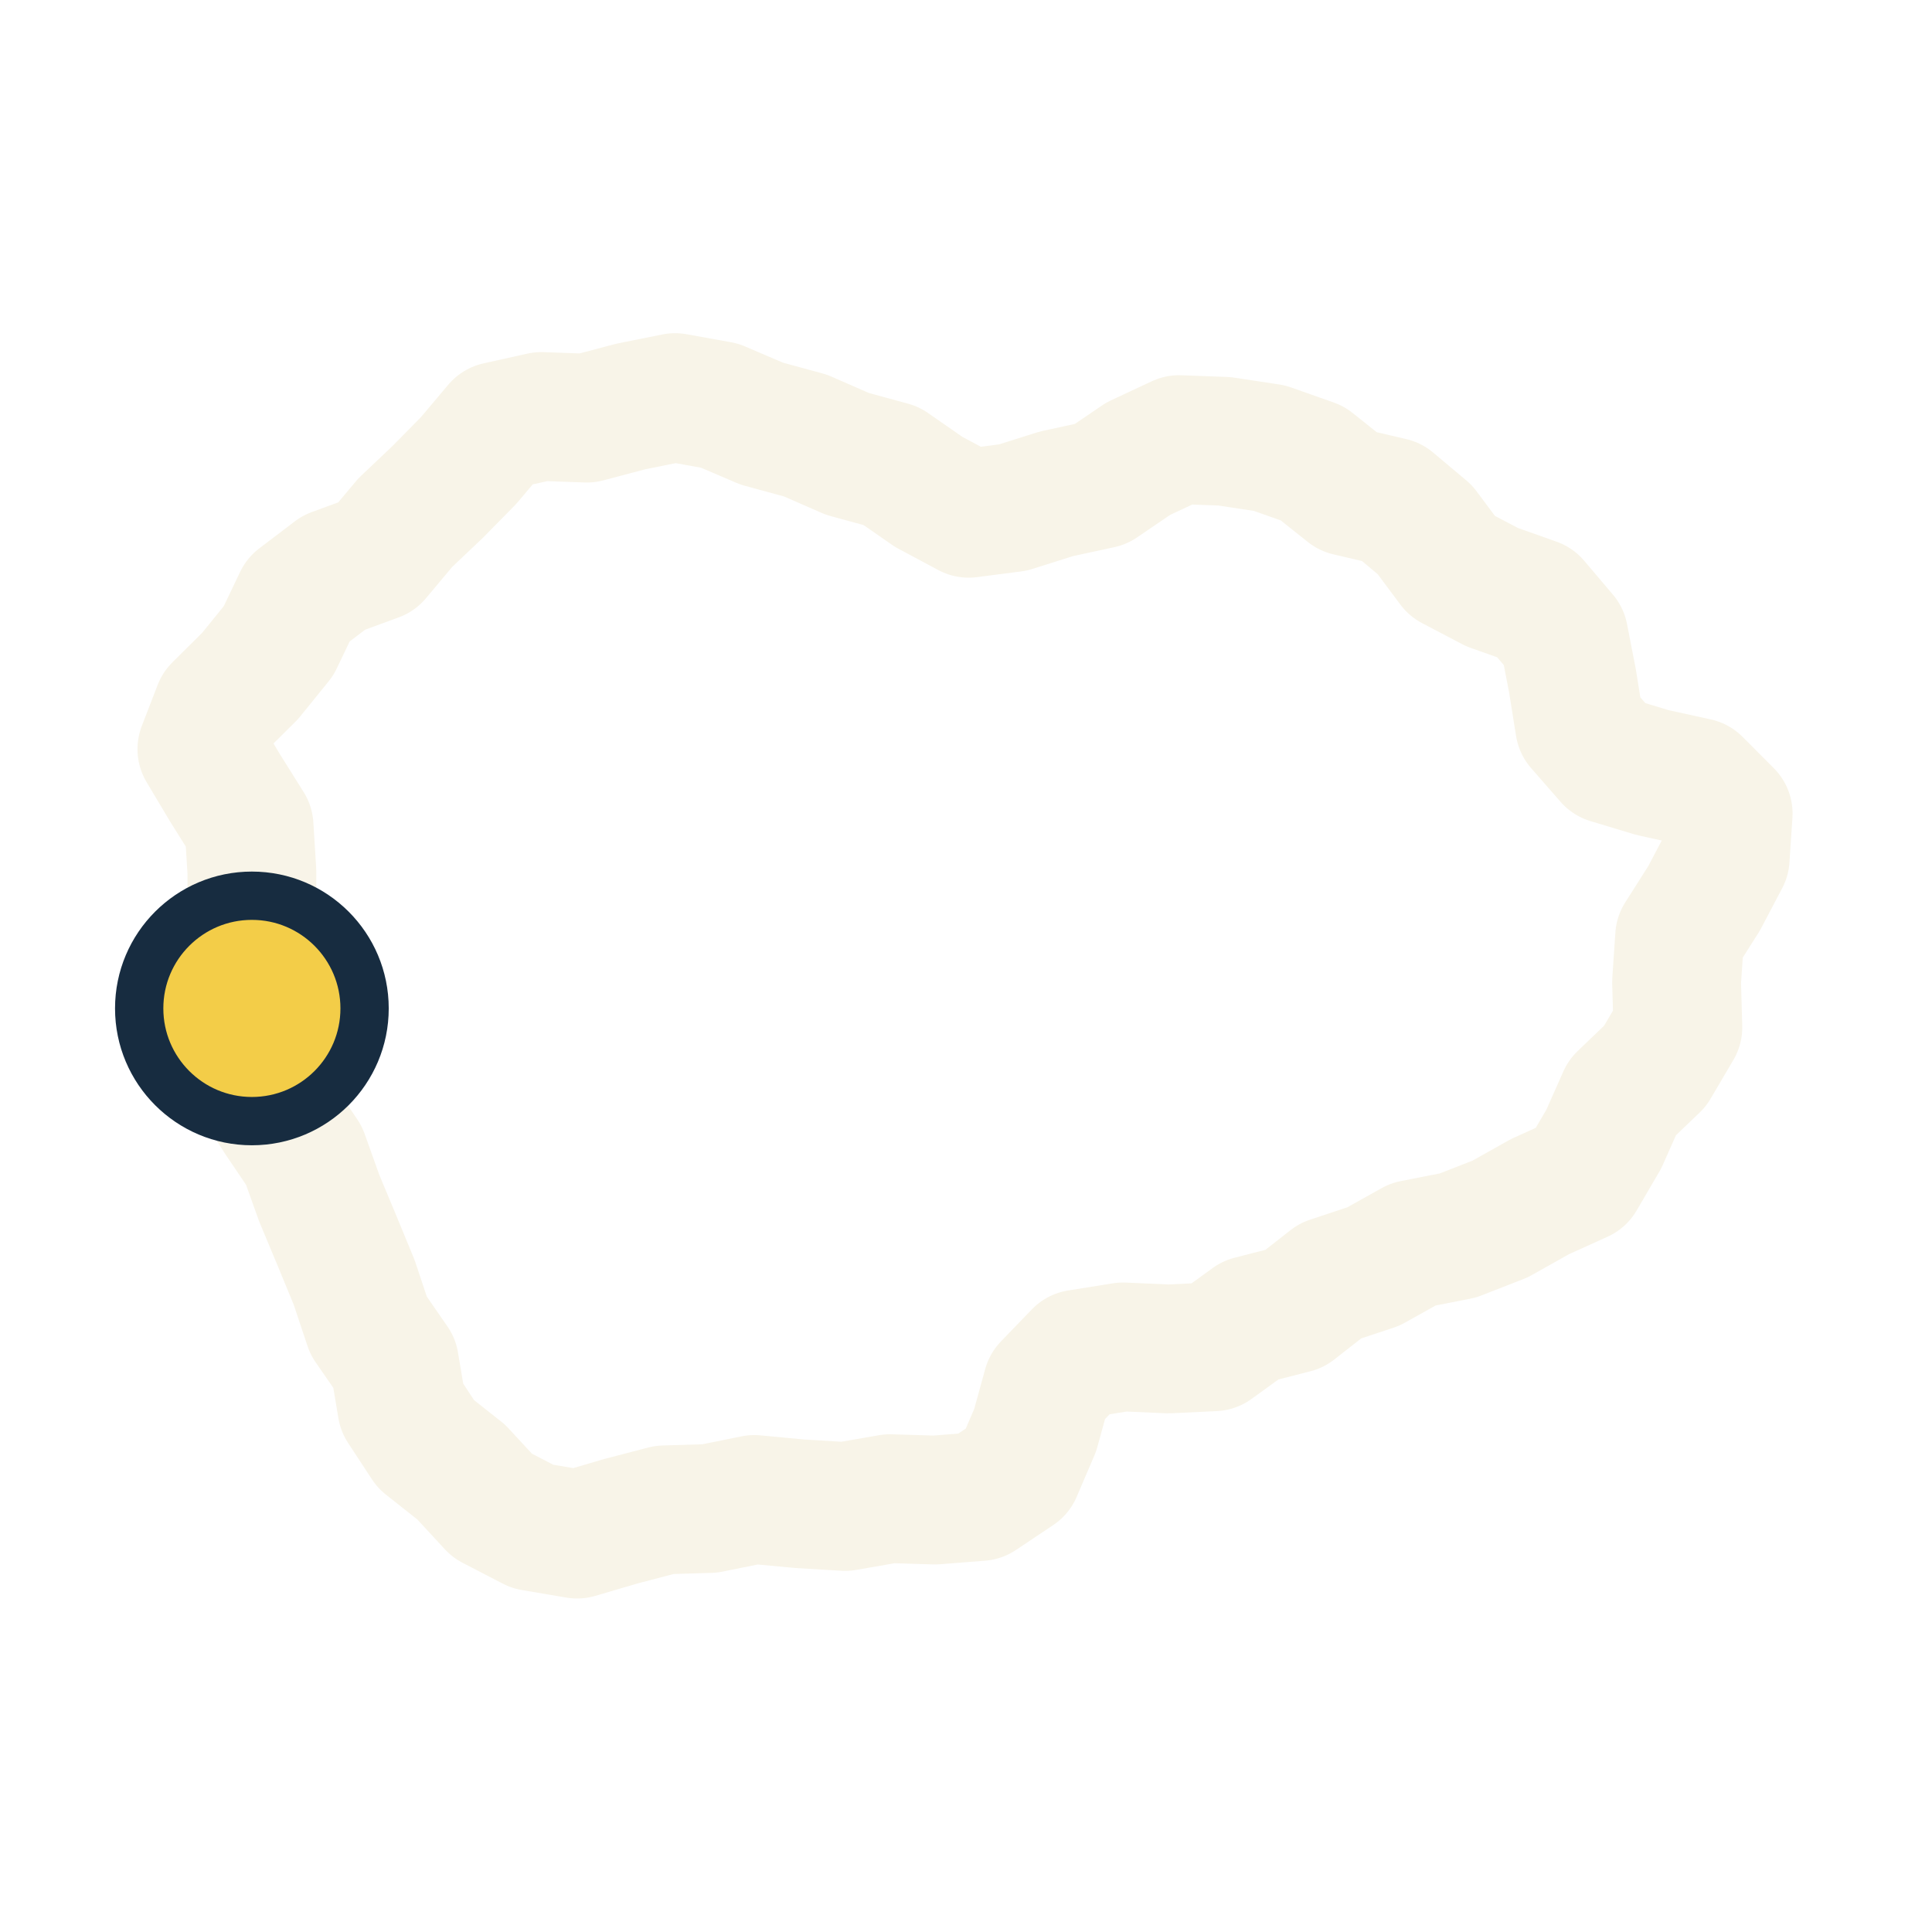
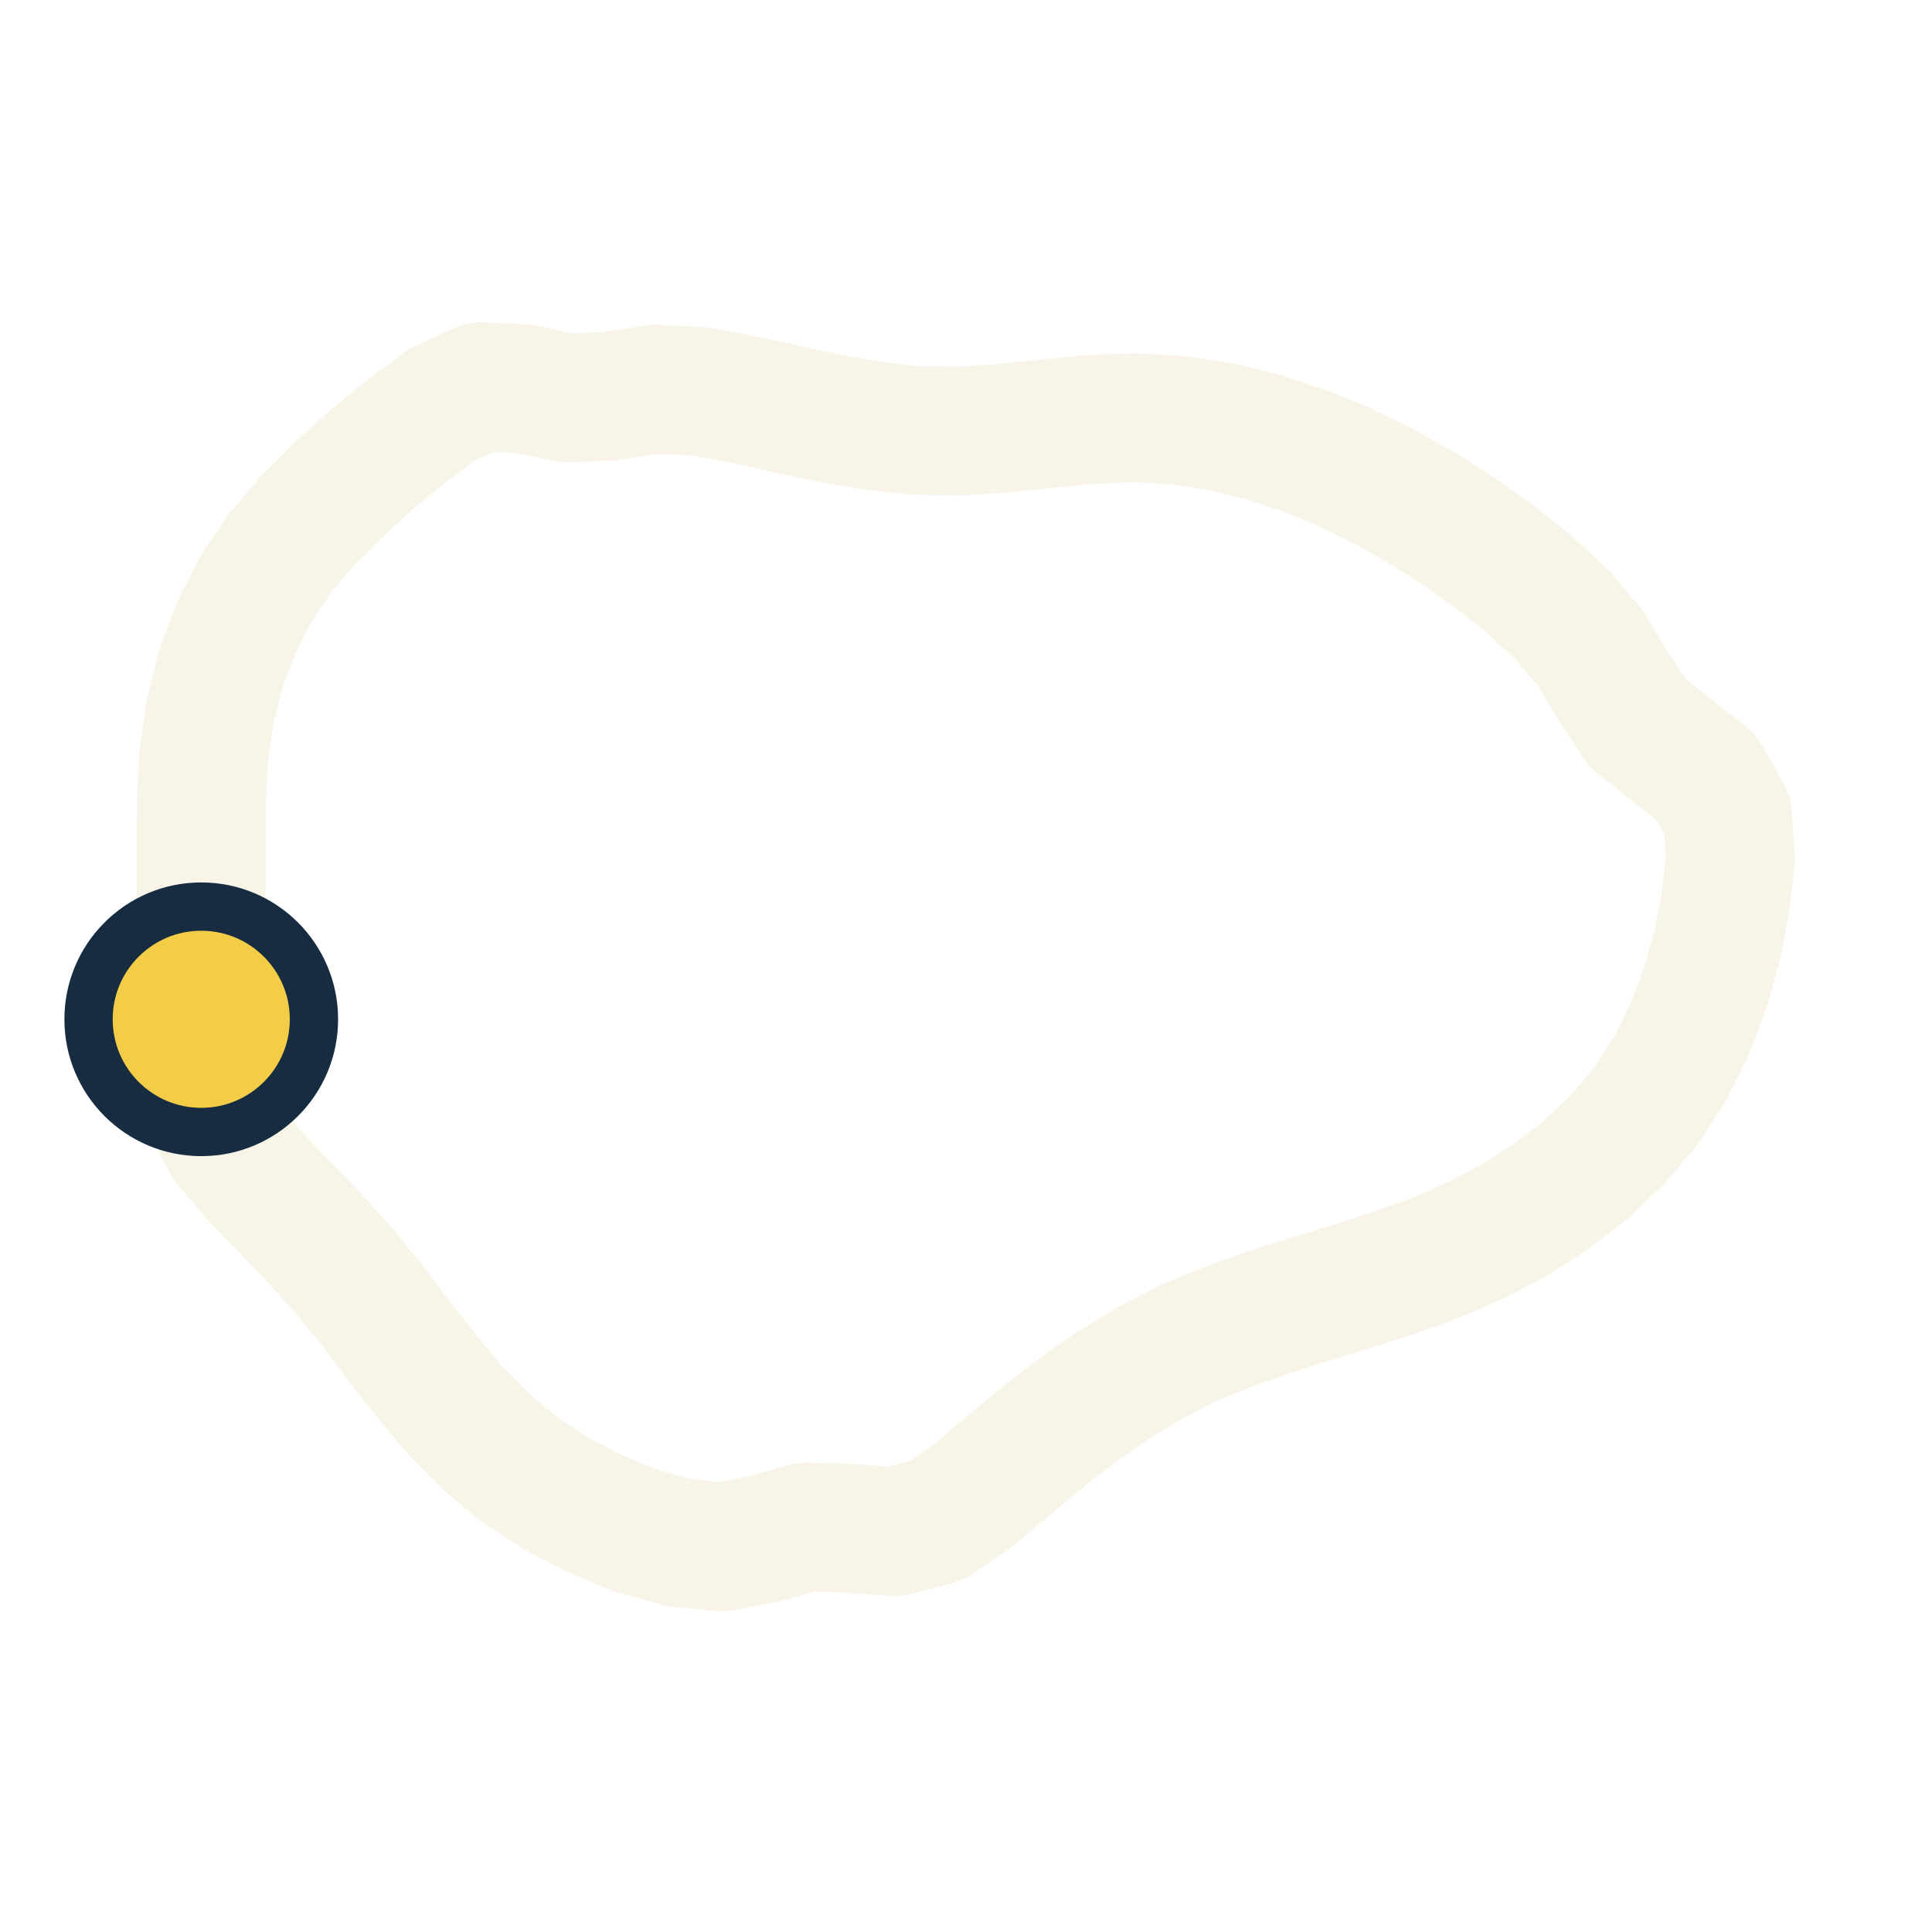
<svg xmlns="http://www.w3.org/2000/svg" width="64" height="64" viewBox="0 0 24 24">
  <g fill="none" stroke="#F8F4E8" stroke-width="1.6" stroke-linecap="round" stroke-linejoin="round">
-     <path d="M3.129,12.527 L3.129,11.961 L3.129,11.394 L3.129,10.827 L3.094,10.264 L2.795,9.787 L2.508,9.306 L2.705,8.796 L3.107,8.397 L3.461,7.960 L3.705,7.449 L4.147,7.113 L4.678,6.918 L5.034,6.493 L5.434,6.114 L5.821,5.721 L6.180,5.295 L6.724,5.174 L7.290,5.194 L7.834,5.050 L8.386,4.939 L8.940,5.039 L9.461,5.262 L10.007,5.411 L10.526,5.638 L11.071,5.787 L11.536,6.110 L12.033,6.376 L12.583,6.305 L13.121,6.135 L13.674,6.015 L14.140,5.698 L14.647,5.461 L15.211,5.482 L15.771,5.567 L16.303,5.755 L16.745,6.107 L17.288,6.234 L17.701,6.581 L18.037,7.032 L18.536,7.294 L19.069,7.483 L19.426,7.904 L19.534,8.459 L19.623,9.016 L19.988,9.434 L20.528,9.597 L21.080,9.718 L21.468,10.107 L21.431,10.661 L21.168,11.161 L20.865,11.638 L20.827,12.198 L20.843,12.762 L20.560,13.243 L20.152,13.634 L19.923,14.150 L19.640,14.634 L19.128,14.866 L18.635,15.143 L18.110,15.348 L17.555,15.457 L17.061,15.733 L16.525,15.911 L16.081,16.259 L15.535,16.399 L15.078,16.730 L14.516,16.757 L13.950,16.732 L13.394,16.821 L13.010,17.219 L12.860,17.764 L12.639,18.280 L12.175,18.590 L11.615,18.634 L11.055,18.617 L10.498,18.714 L9.933,18.680 L9.370,18.627 L8.817,18.739 L8.254,18.756 L7.710,18.898 L7.169,19.057 L6.615,18.963 L6.114,18.703 L5.731,18.288 L5.290,17.939 L4.993,17.486 L4.900,16.932 L4.579,16.468 L4.400,15.931 L4.184,15.407 L3.966,14.885 L3.776,14.354 L3.469,13.900 L3.170,13.434 L3.129,12.870 Z" />
-     <circle cx="3.129" cy="12.527" r="1.4" fill="#F3CD48" stroke="#172c40" stroke-width=".6" />
+     <path d="M2.500,12.662 L2.500,12.116 L2.500,11.570 L2.500,11.024 L2.500,10.478 L2.502,9.932 L2.530,9.388 L2.609,8.848 L2.741,8.318 L2.929,7.806 L3.175,7.320 L3.481,6.868 L3.835,6.453 L4.221,6.067 L4.627,5.702 L5.048,5.355 L5.486,5.030 L5.978,4.803 L6.519,4.829 L7.052,4.946 L7.593,4.919 L8.132,4.835 L8.676,4.860 L9.212,4.958 L9.746,5.076 L10.279,5.190 L10.817,5.285 L11.359,5.346 L11.904,5.355 L12.449,5.321 L12.992,5.265 L13.535,5.212 L14.080,5.189 L14.625,5.218 L15.164,5.300 L15.694,5.430 L16.212,5.601 L16.717,5.809 L17.206,6.050 L17.681,6.319 L18.141,6.613 L18.585,6.930 L19.011,7.272 L19.410,7.643 L19.762,8.059 L20.043,8.527 L20.341,8.982 L20.768,9.320 L21.197,9.656 L21.459,10.127 L21.496,10.669 L21.435,11.211 L21.330,11.747 L21.183,12.272 L20.991,12.782 L20.749,13.271 L20.453,13.729 L20.103,14.147 L19.709,14.524 L19.279,14.858 L18.820,15.152 L18.337,15.407 L17.837,15.623 L17.324,15.809 L16.805,15.977 L16.283,16.137 L15.763,16.302 L15.248,16.484 L14.745,16.695 L14.261,16.945 L13.795,17.231 L13.349,17.544 L12.919,17.880 L12.500,18.231 L12.082,18.581 L11.634,18.891 L11.112,19.028 L10.569,18.987 L10.025,18.968 L9.501,19.114 L8.967,19.215 L8.426,19.162 L7.901,19.014 L7.397,18.808 L6.914,18.556 L6.457,18.257 L6.037,17.909 L5.655,17.519 L5.304,17.102 L4.970,16.670 L4.640,16.236 L4.296,15.812 L3.932,15.406 L3.554,15.011 L3.174,14.620 L2.821,14.204 L2.571,13.721 L2.502,13.182 Z" />
+     <circle cx="2.500" cy="12.662" r="1.4" fill="#F3CD48" stroke="#172c40" stroke-width=".6" />
  </g>
</svg>
